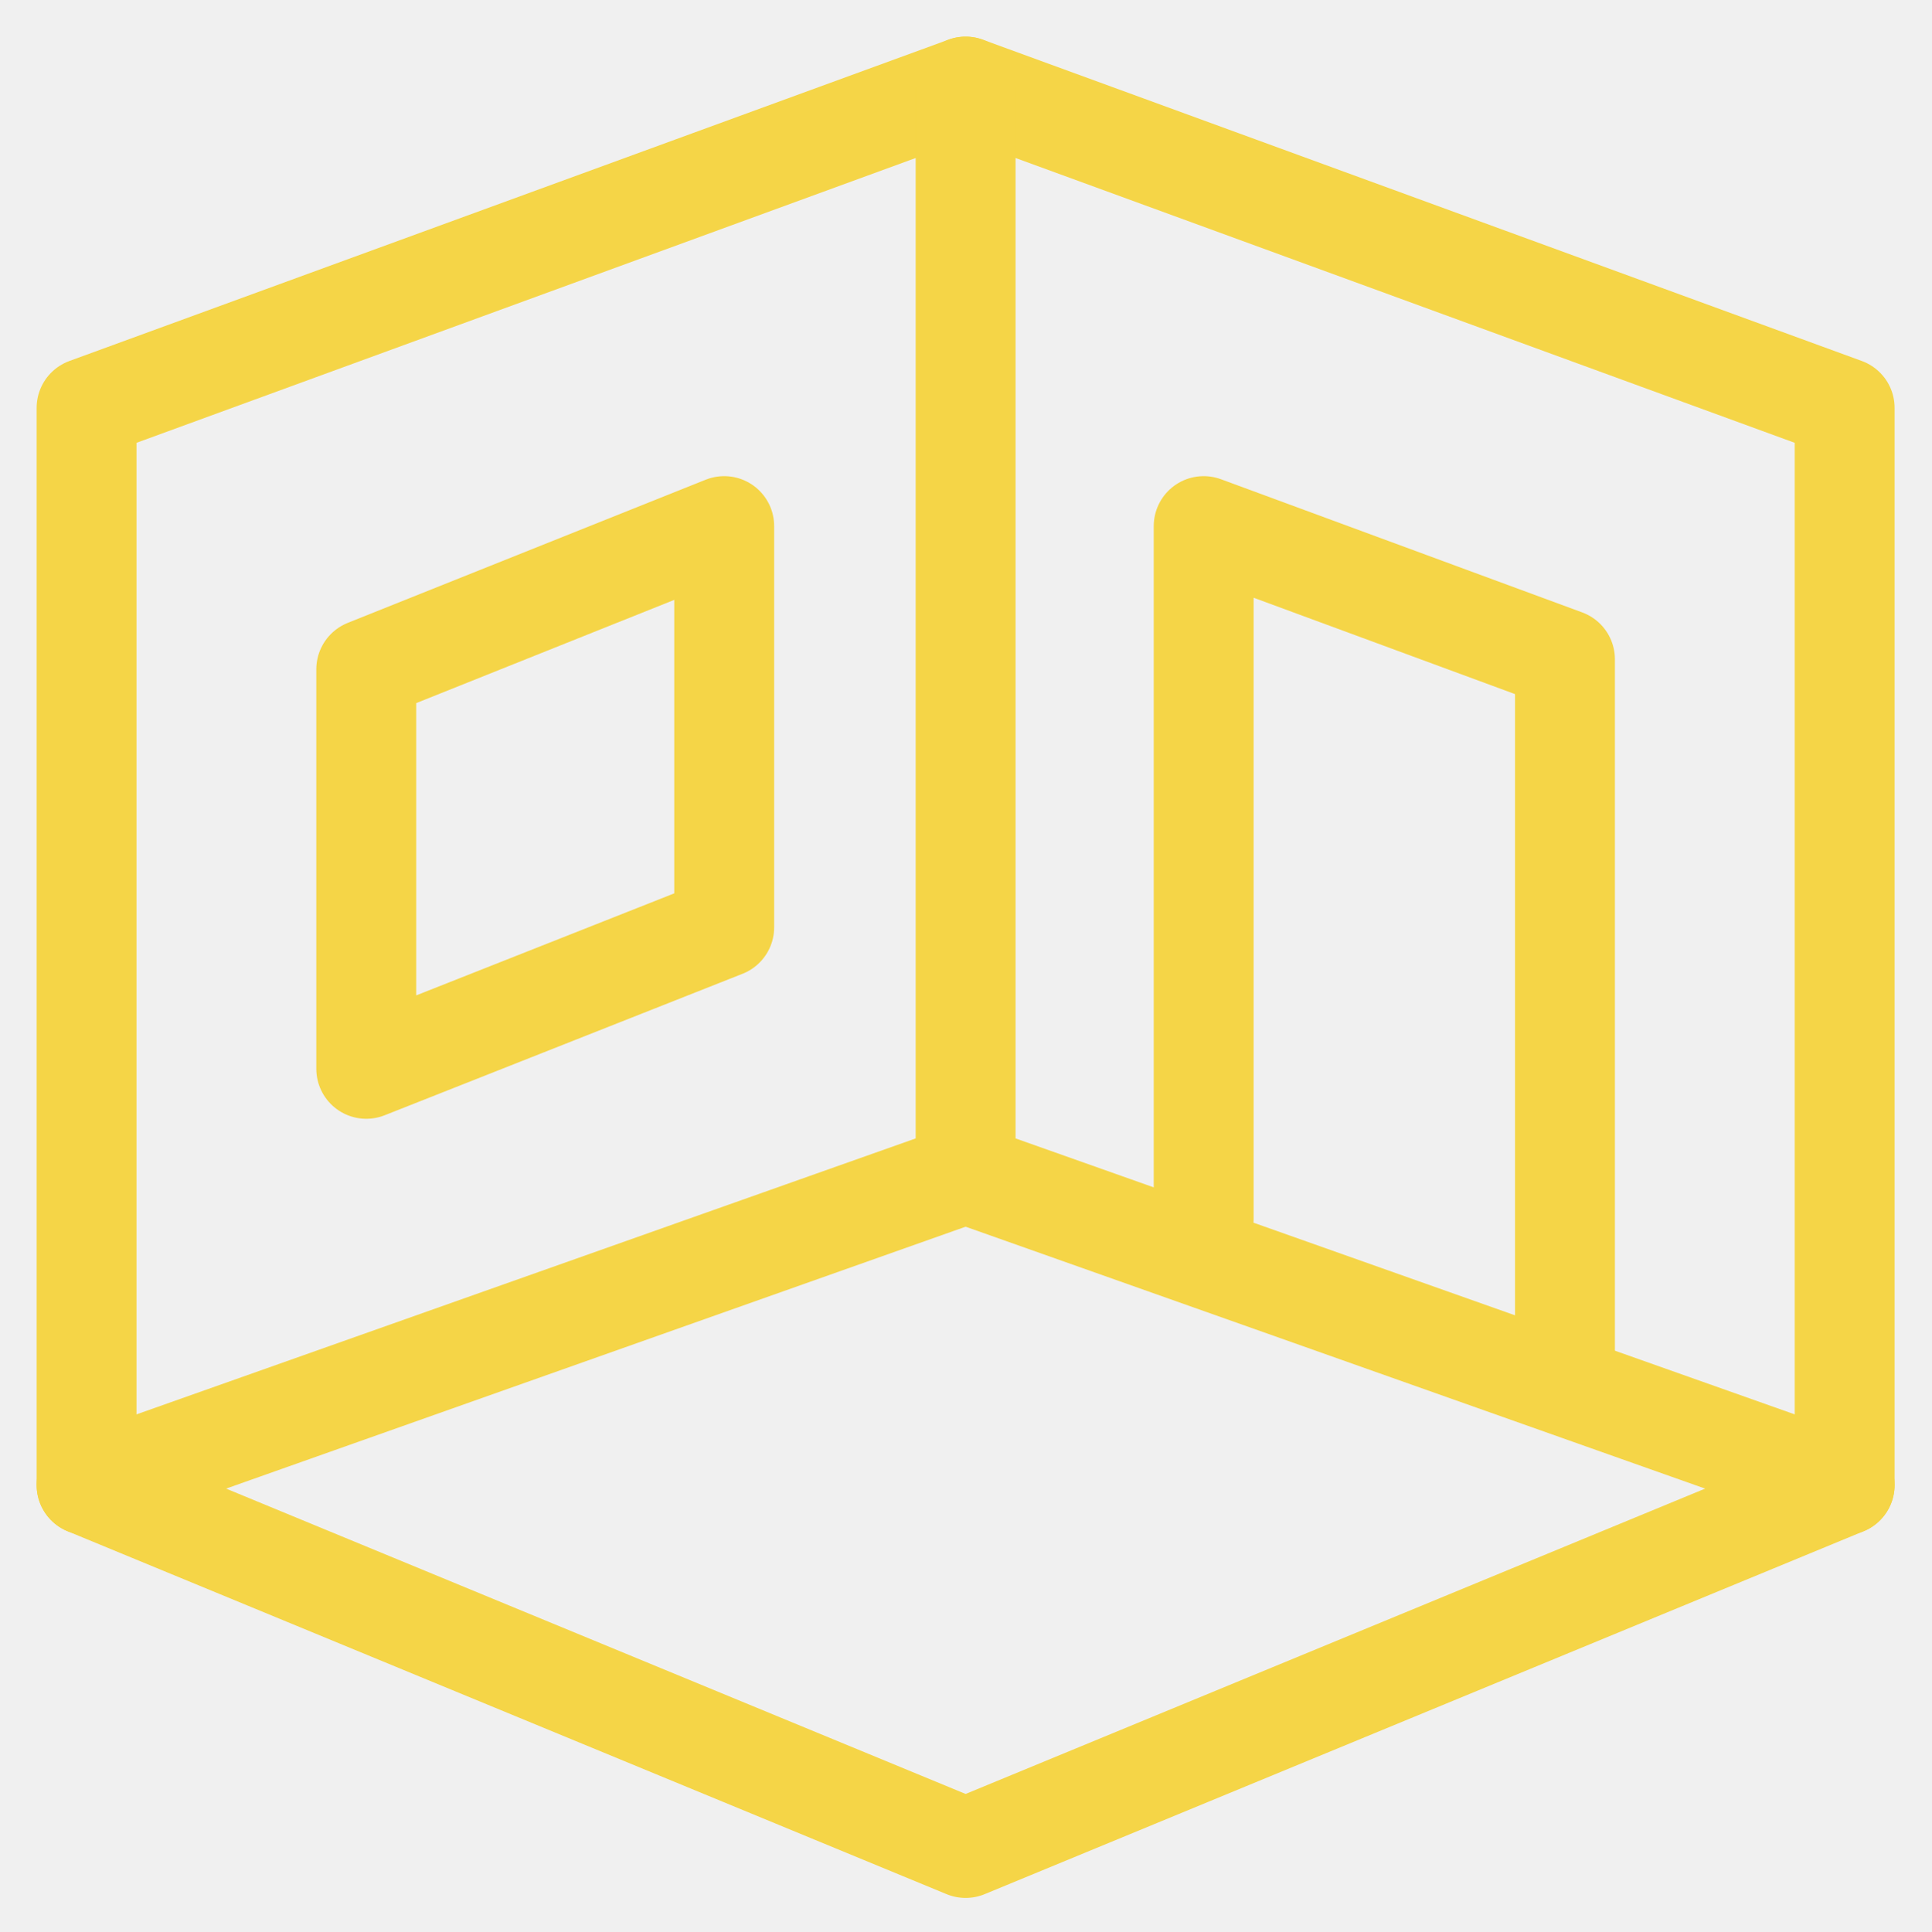
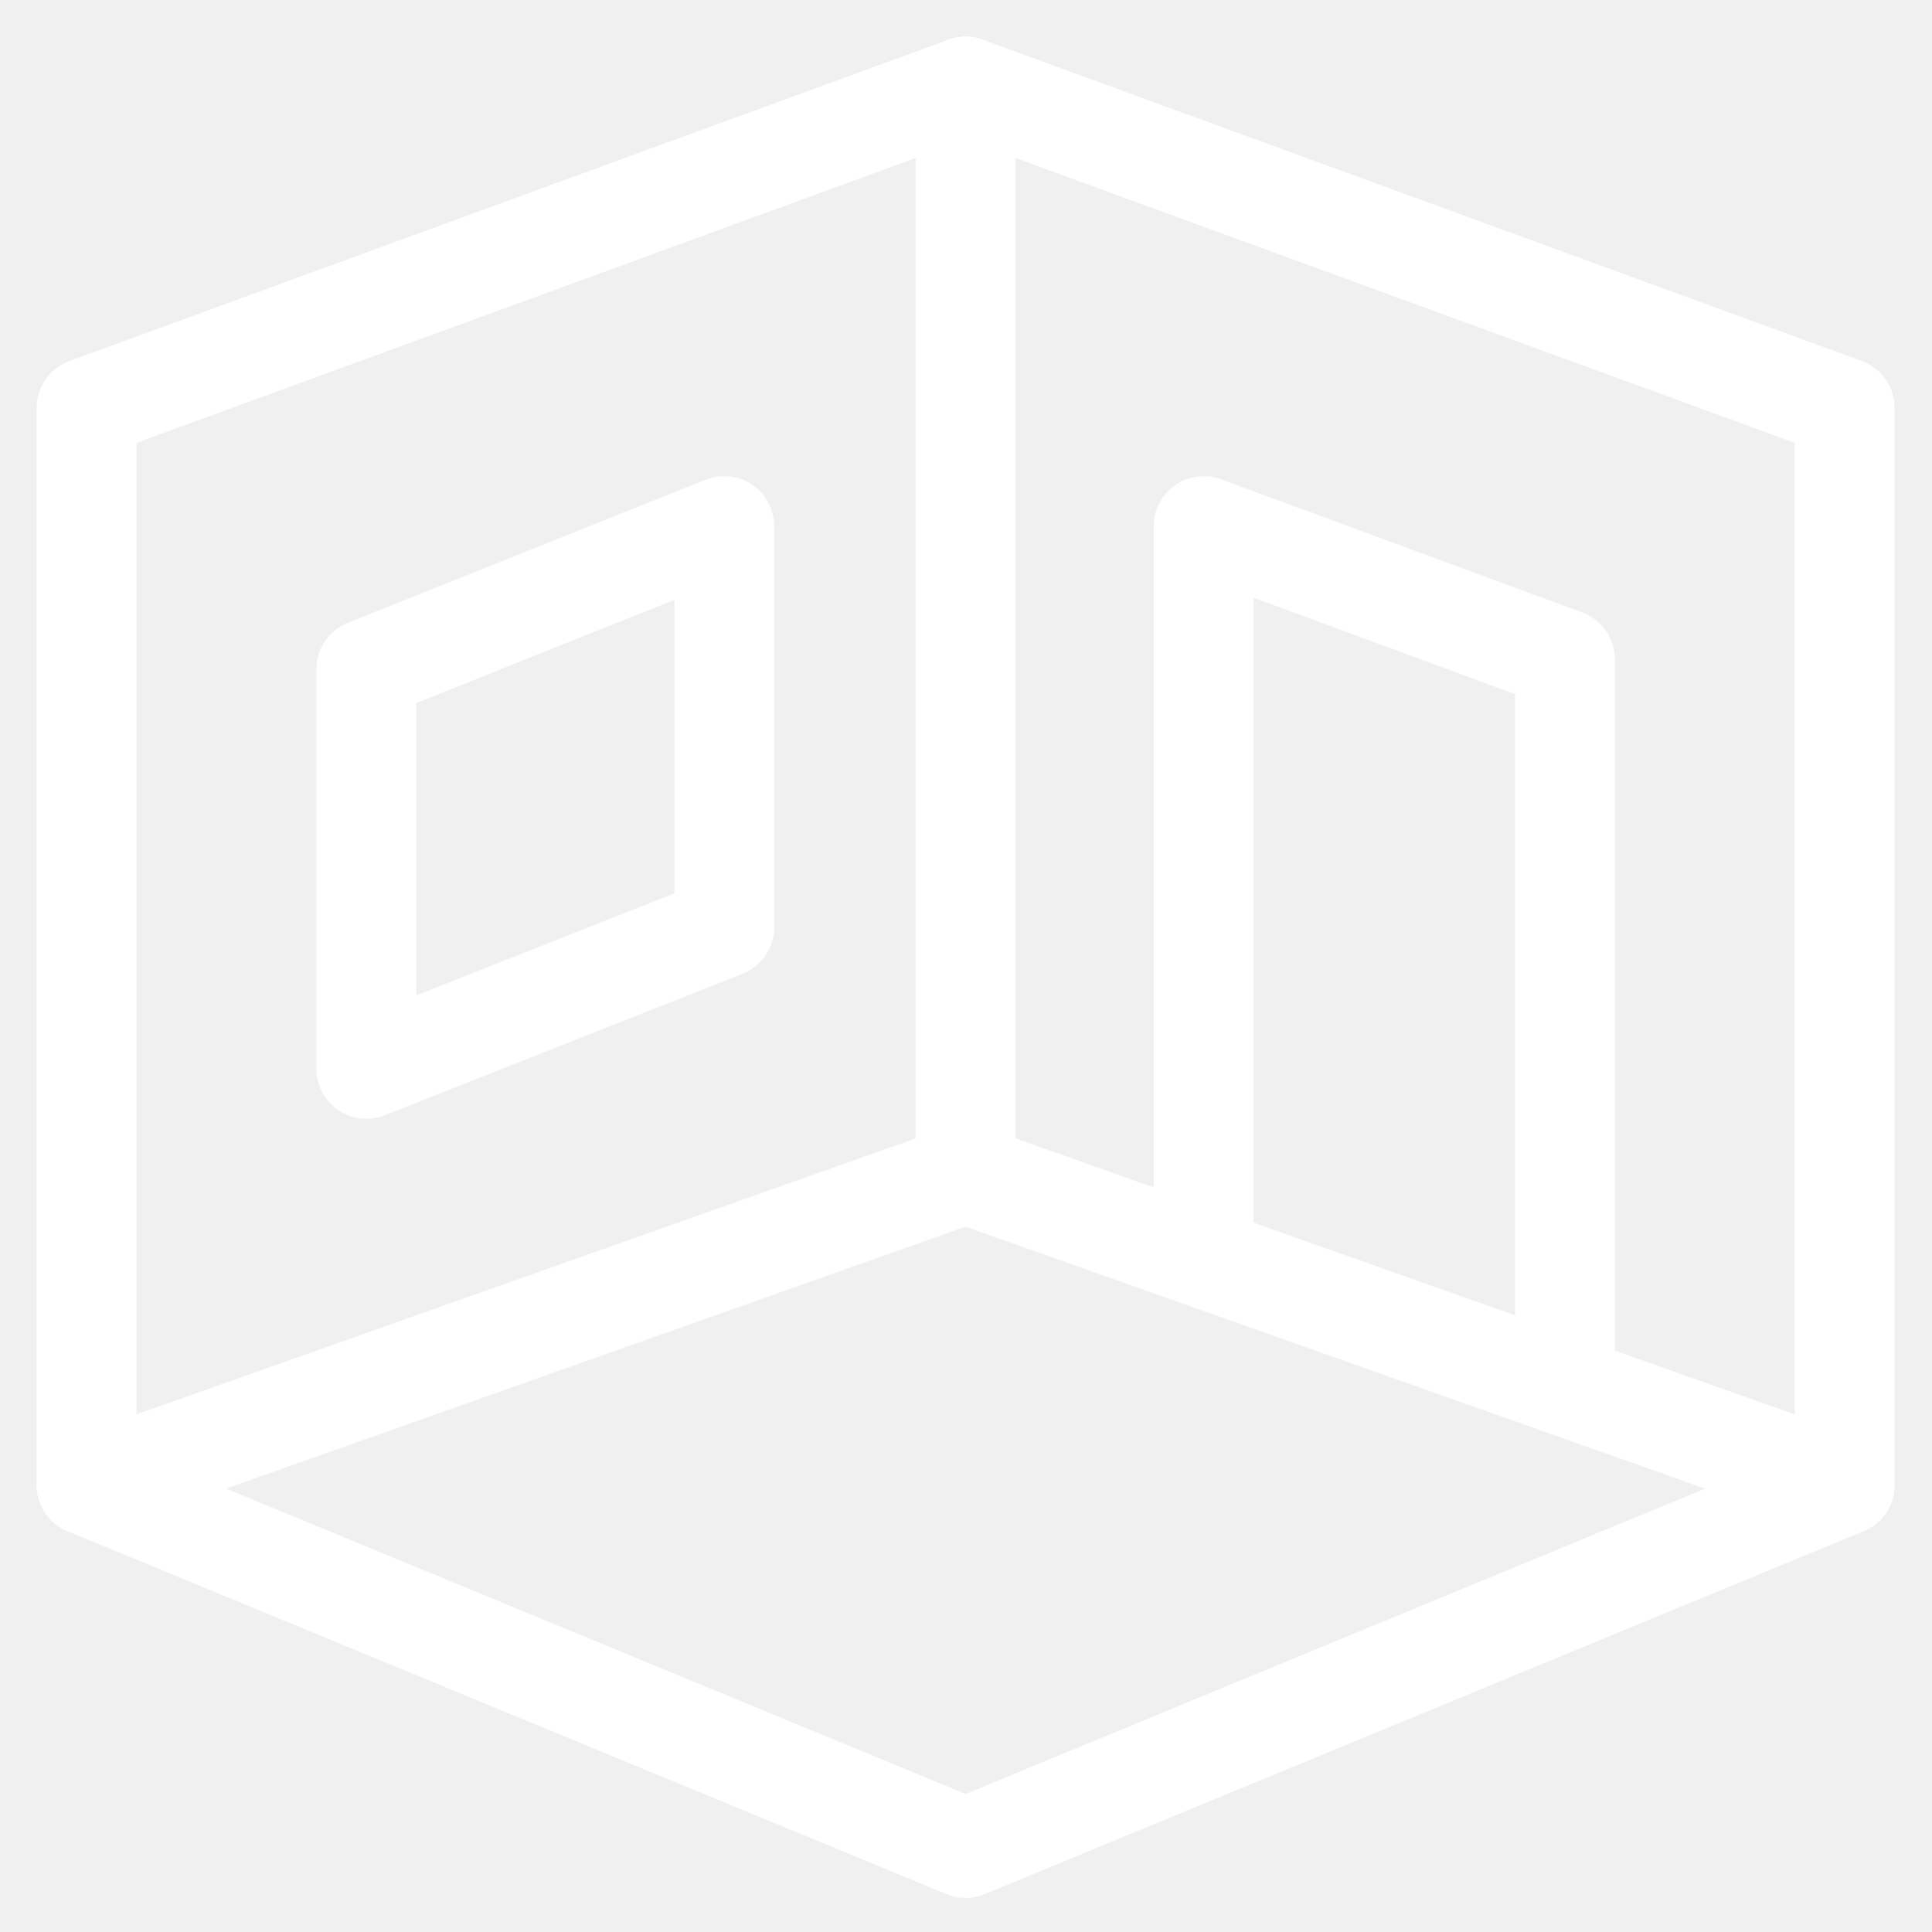
<svg xmlns="http://www.w3.org/2000/svg" viewBox="20 20 1160 1160">
-   <g fill="none" stroke="#F5D547" stroke-width="60" stroke-linejoin="round" stroke-linecap="round">
+   <g fill="none" stroke="#ffffff" stroke-width="60" stroke-linejoin="round" stroke-linecap="round">
    <path d="M600 72 L72 265 L72 912 L600 1130 L1128 912 L1128 265 Z" />
    <path d="M600 72 L600 725 M72 912 L600 725 L1128 912" />
    <path d="M240 422 L455 336 L455 577 L240 662 Z" />
    <path d="M743 752 L743 336 L960 416 L960 832" />
  </g>
</svg>
